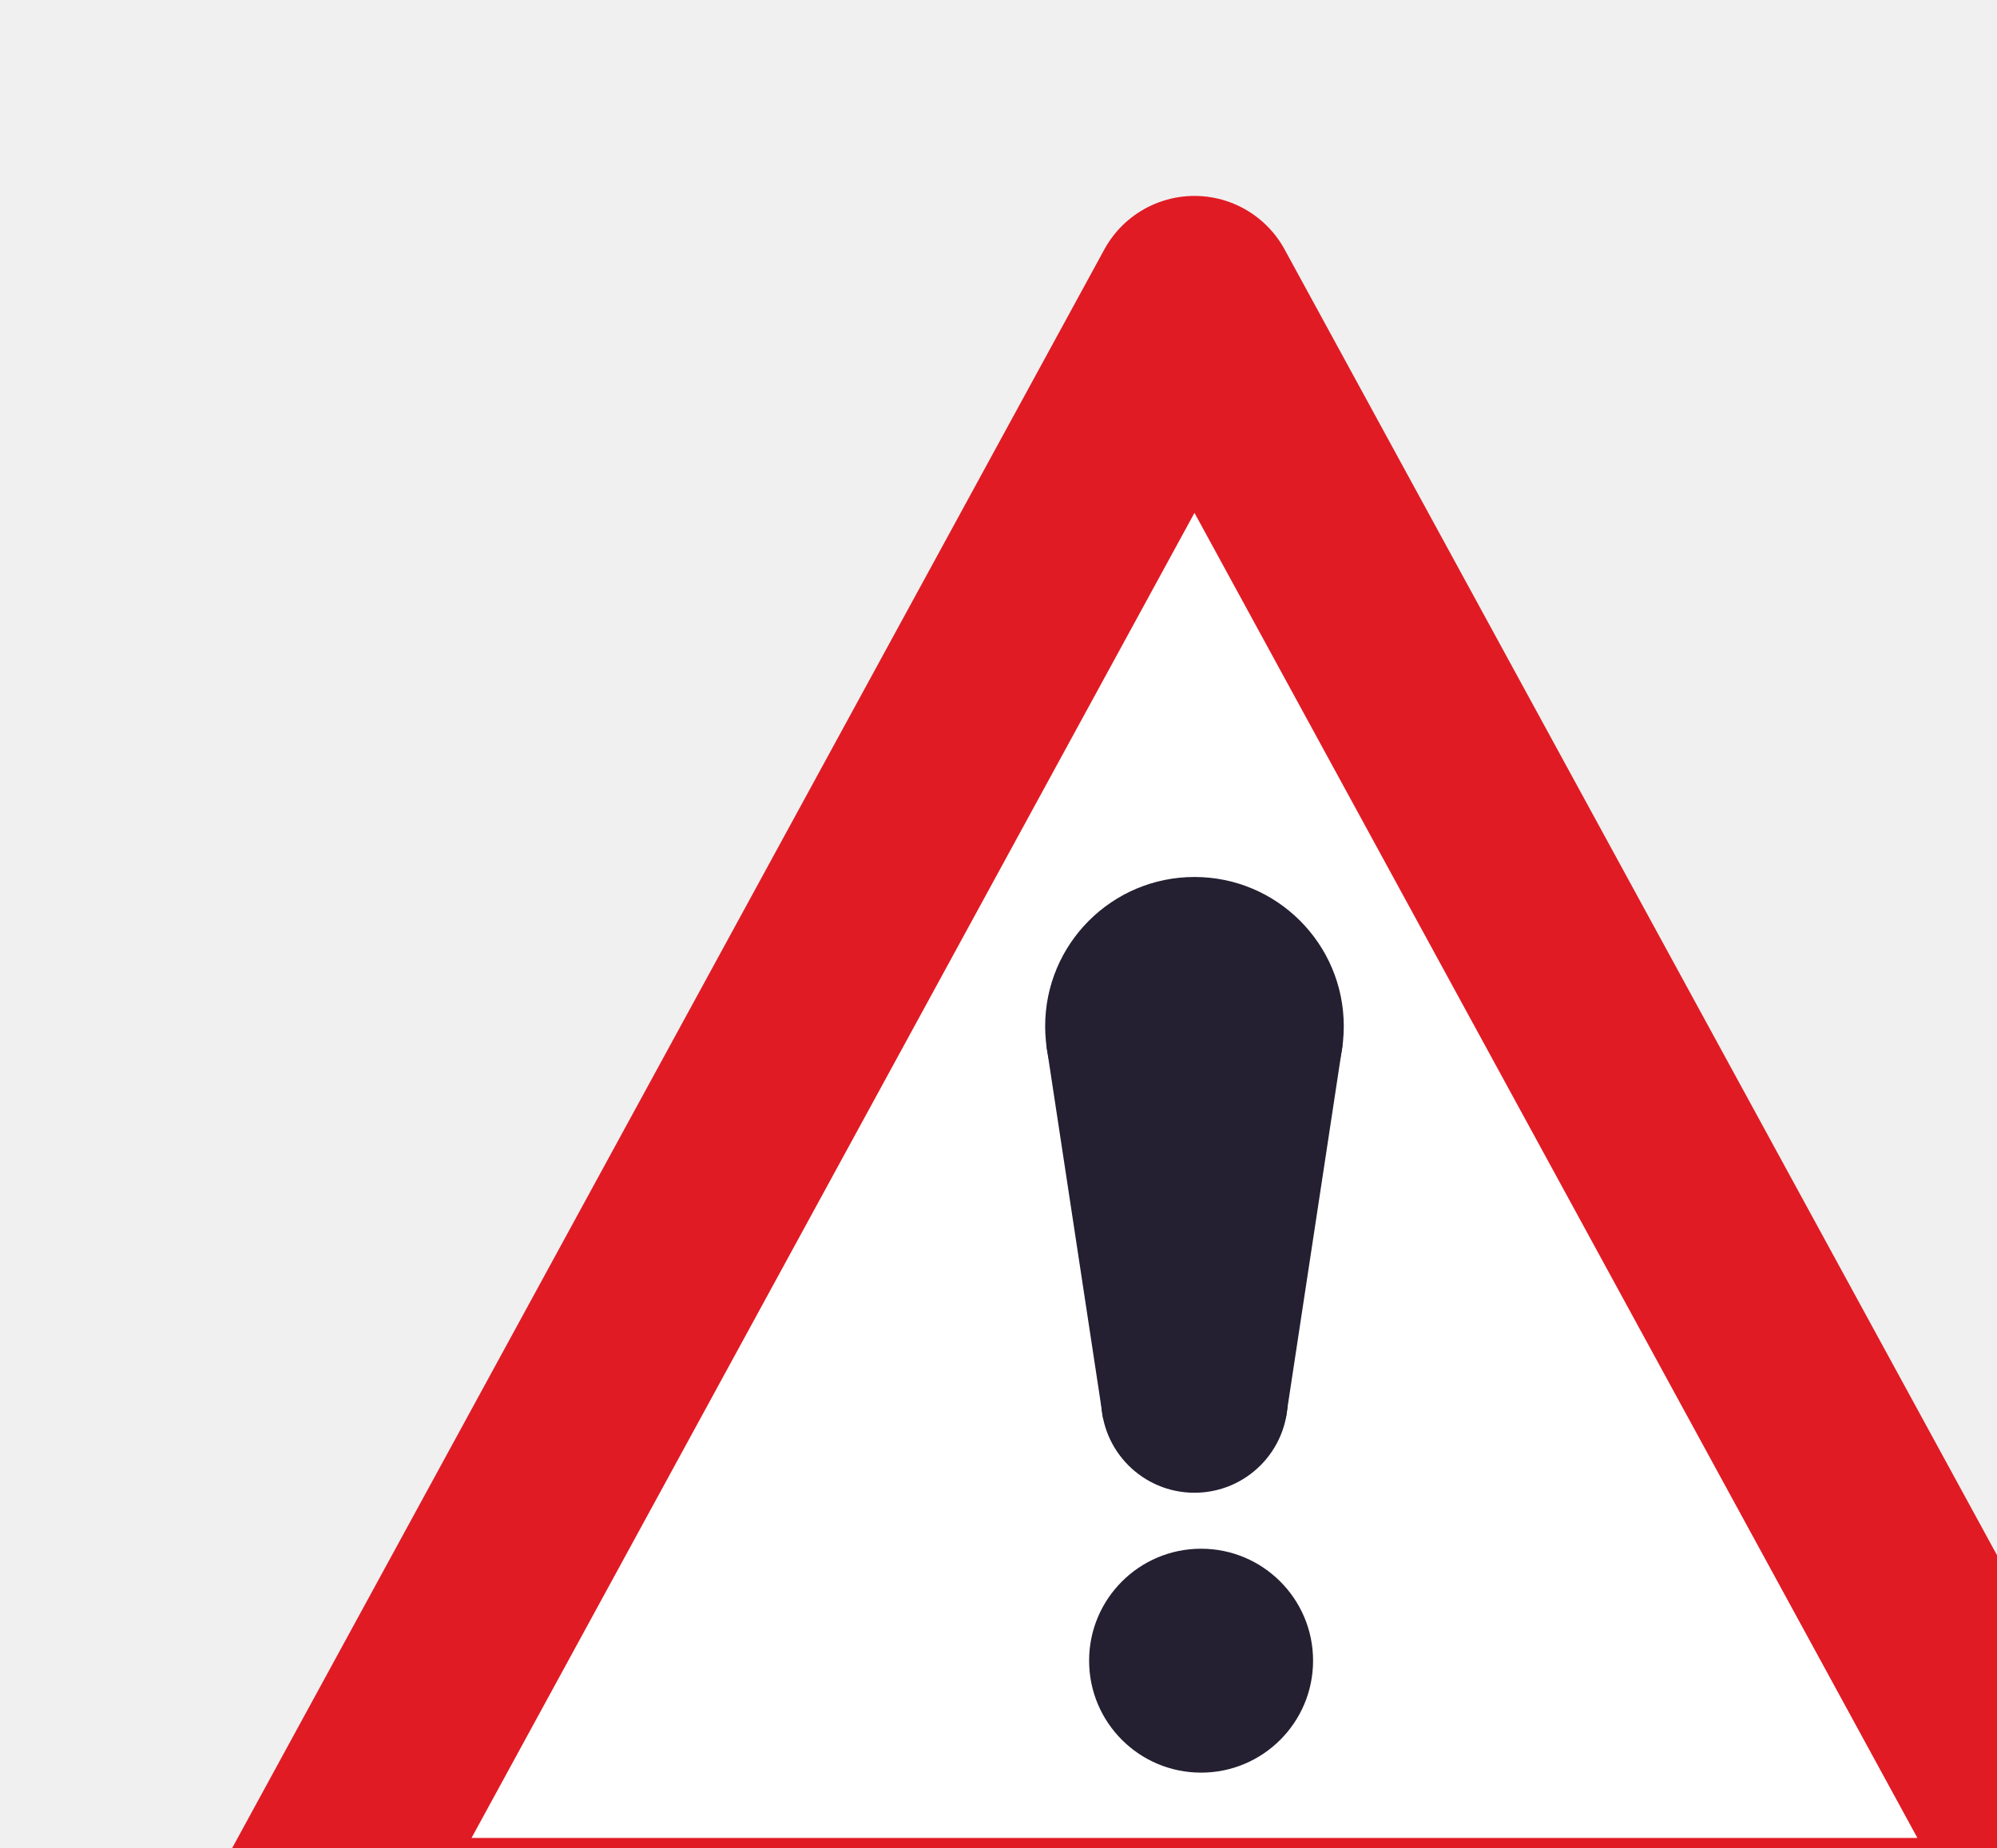
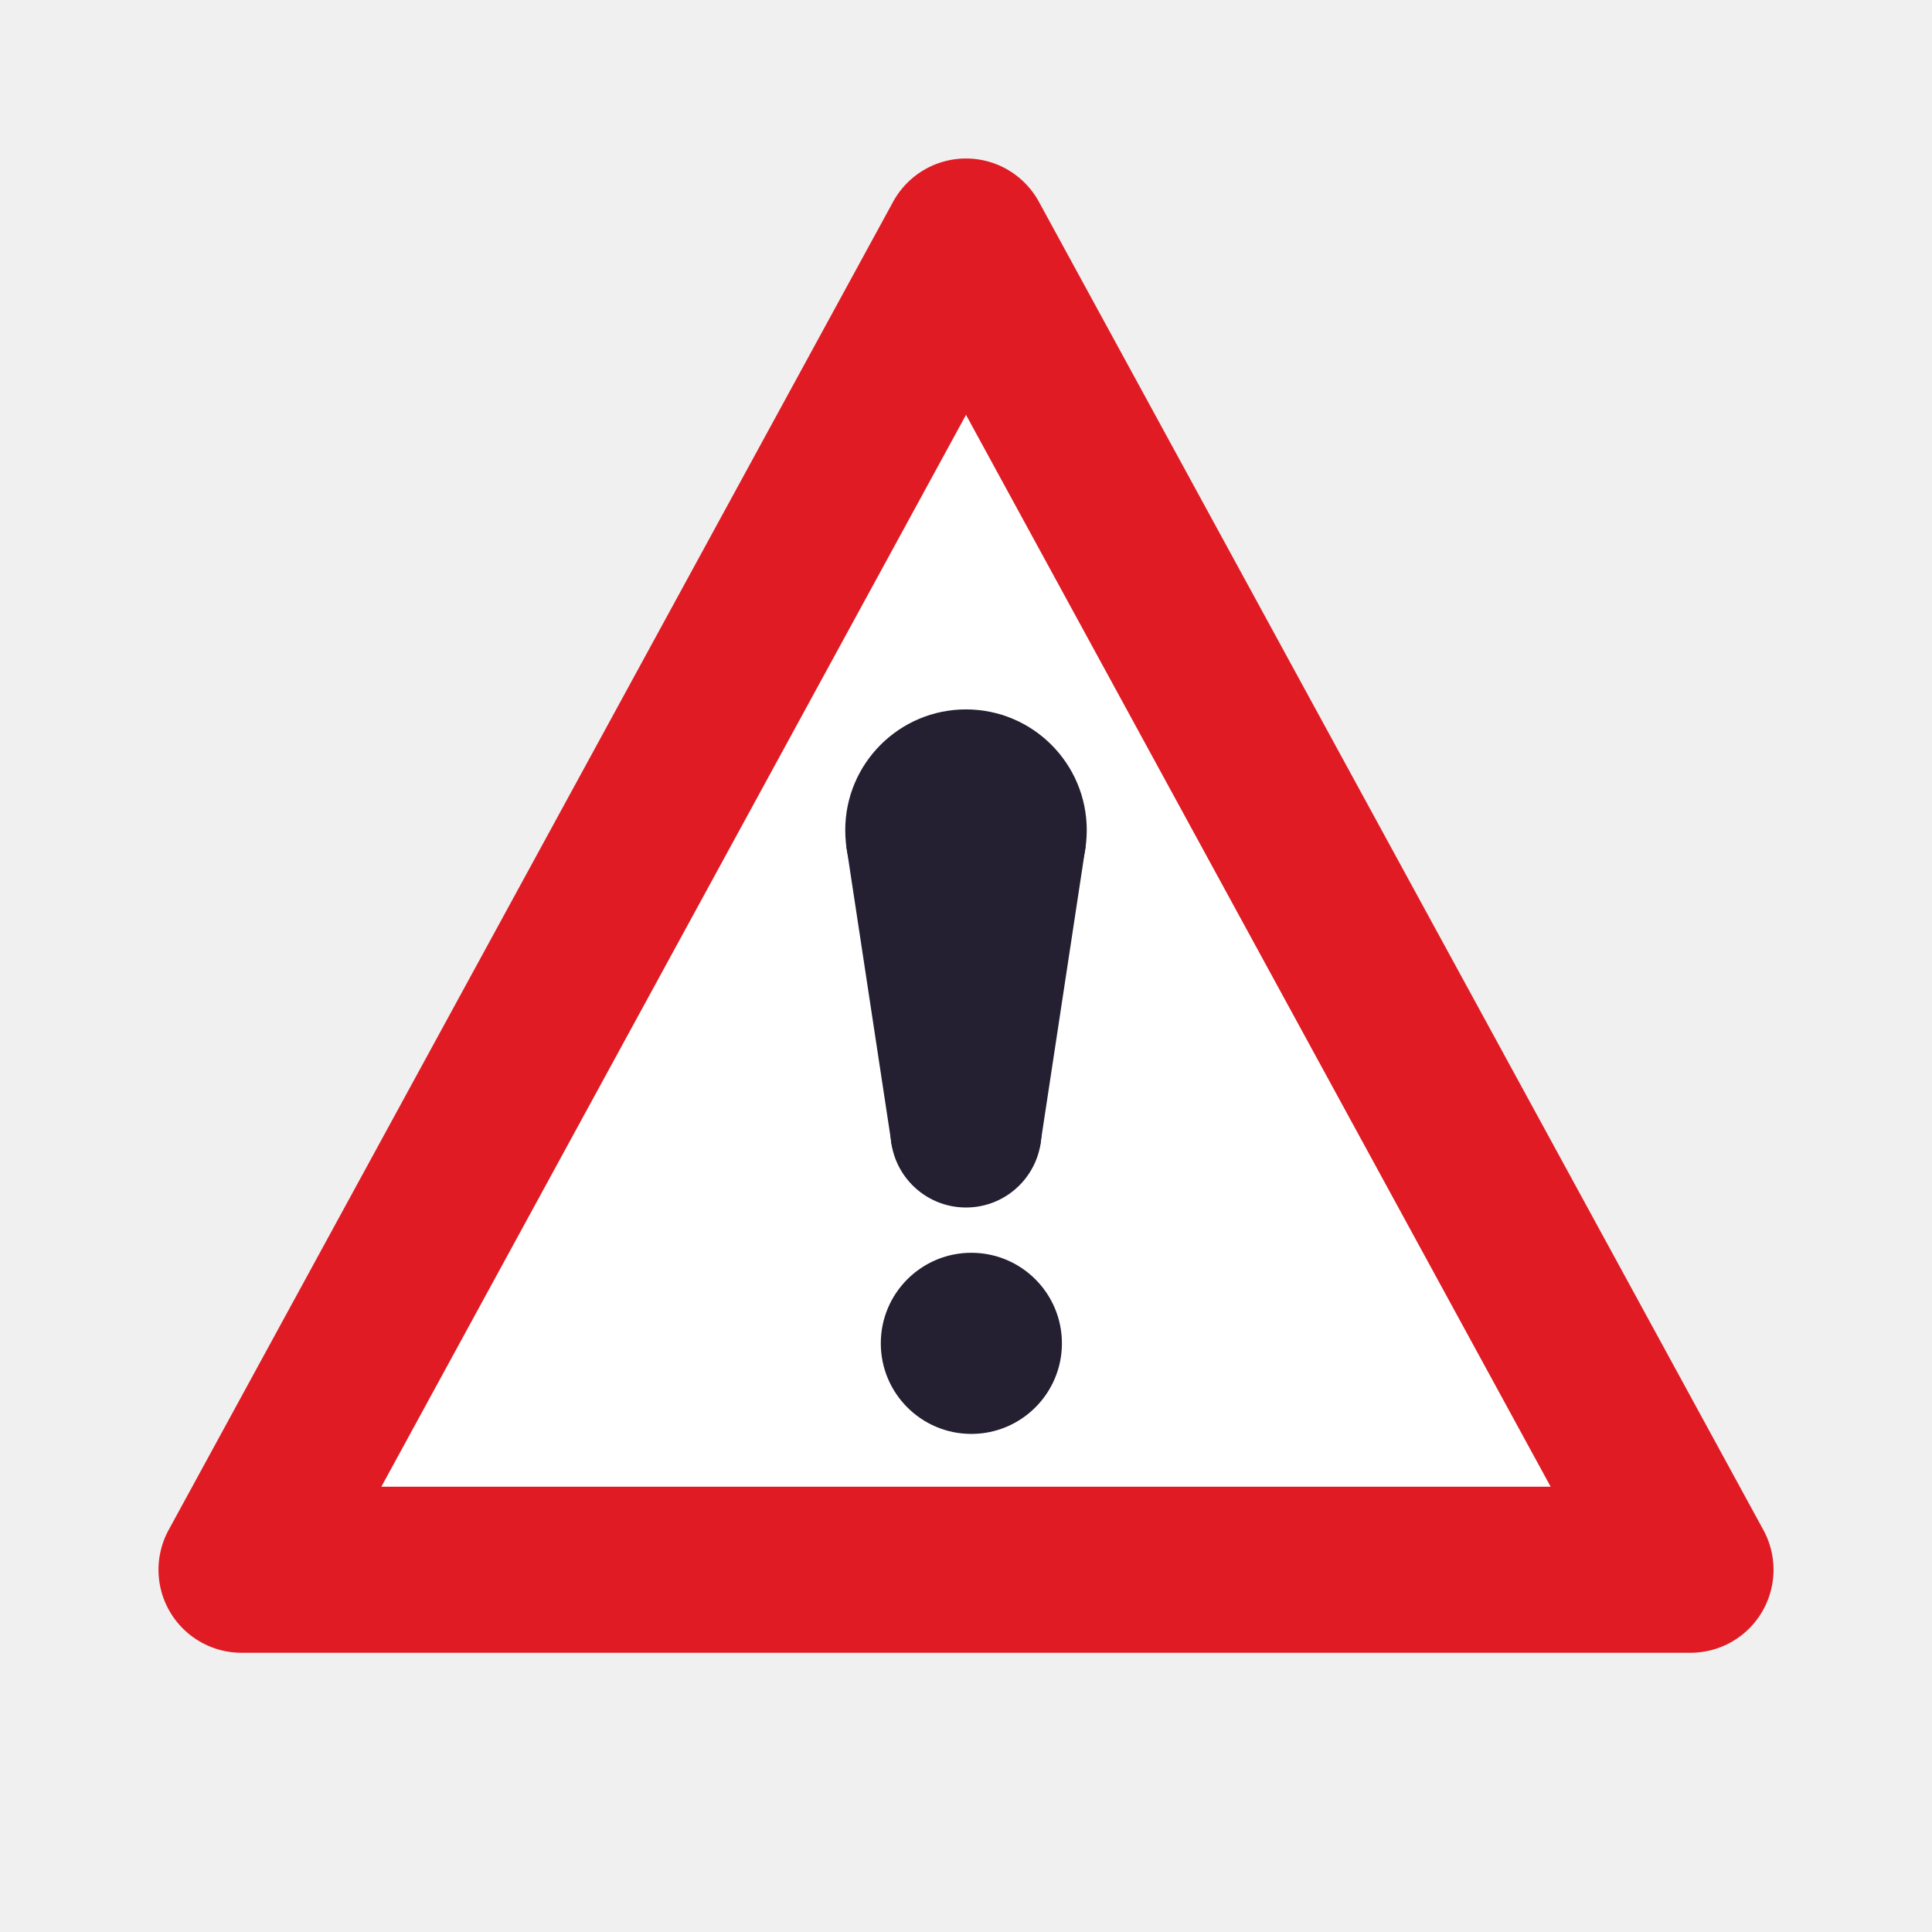
- <svg xmlns="http://www.w3.org/2000/svg">
+ <svg xmlns="http://www.w3.org/2000/svg" width="128px" height="128px" viewBox="0 0 128 128">
  <path d="m 16 104 h 96 l -48 -88 z m 0 0" fill="#ffffff" stroke="#e01b24" stroke-linecap="round" stroke-linejoin="round" stroke-width="11" />
  <g fill="#241f31">
    <path d="m 70.355 89 c 0 3.312 -2.688 6 -6 6 c -3.316 0 -6 -2.688 -6 -6 s 2.684 -6 6 -6 c 3.312 0 6 2.688 6 6 z m 0 0" />
    <path d="m 72 55 c 0 4.418 -3.582 8 -8 8 s -8 -3.582 -8 -8 s 3.582 -8 8 -8 s 8 3.582 8 8 z m 0 0" />
    <path d="m 69 75 c 0 2.762 -2.238 5 -5 5 s -5 -2.238 -5 -5 s 2.238 -5 5 -5 s 5 2.238 5 5 z m 0 0" />
    <path d="m 56.062 56 l 3.039 20 h 9.797 l 3.039 -20 z m 0 0" />
  </g>
</svg>
